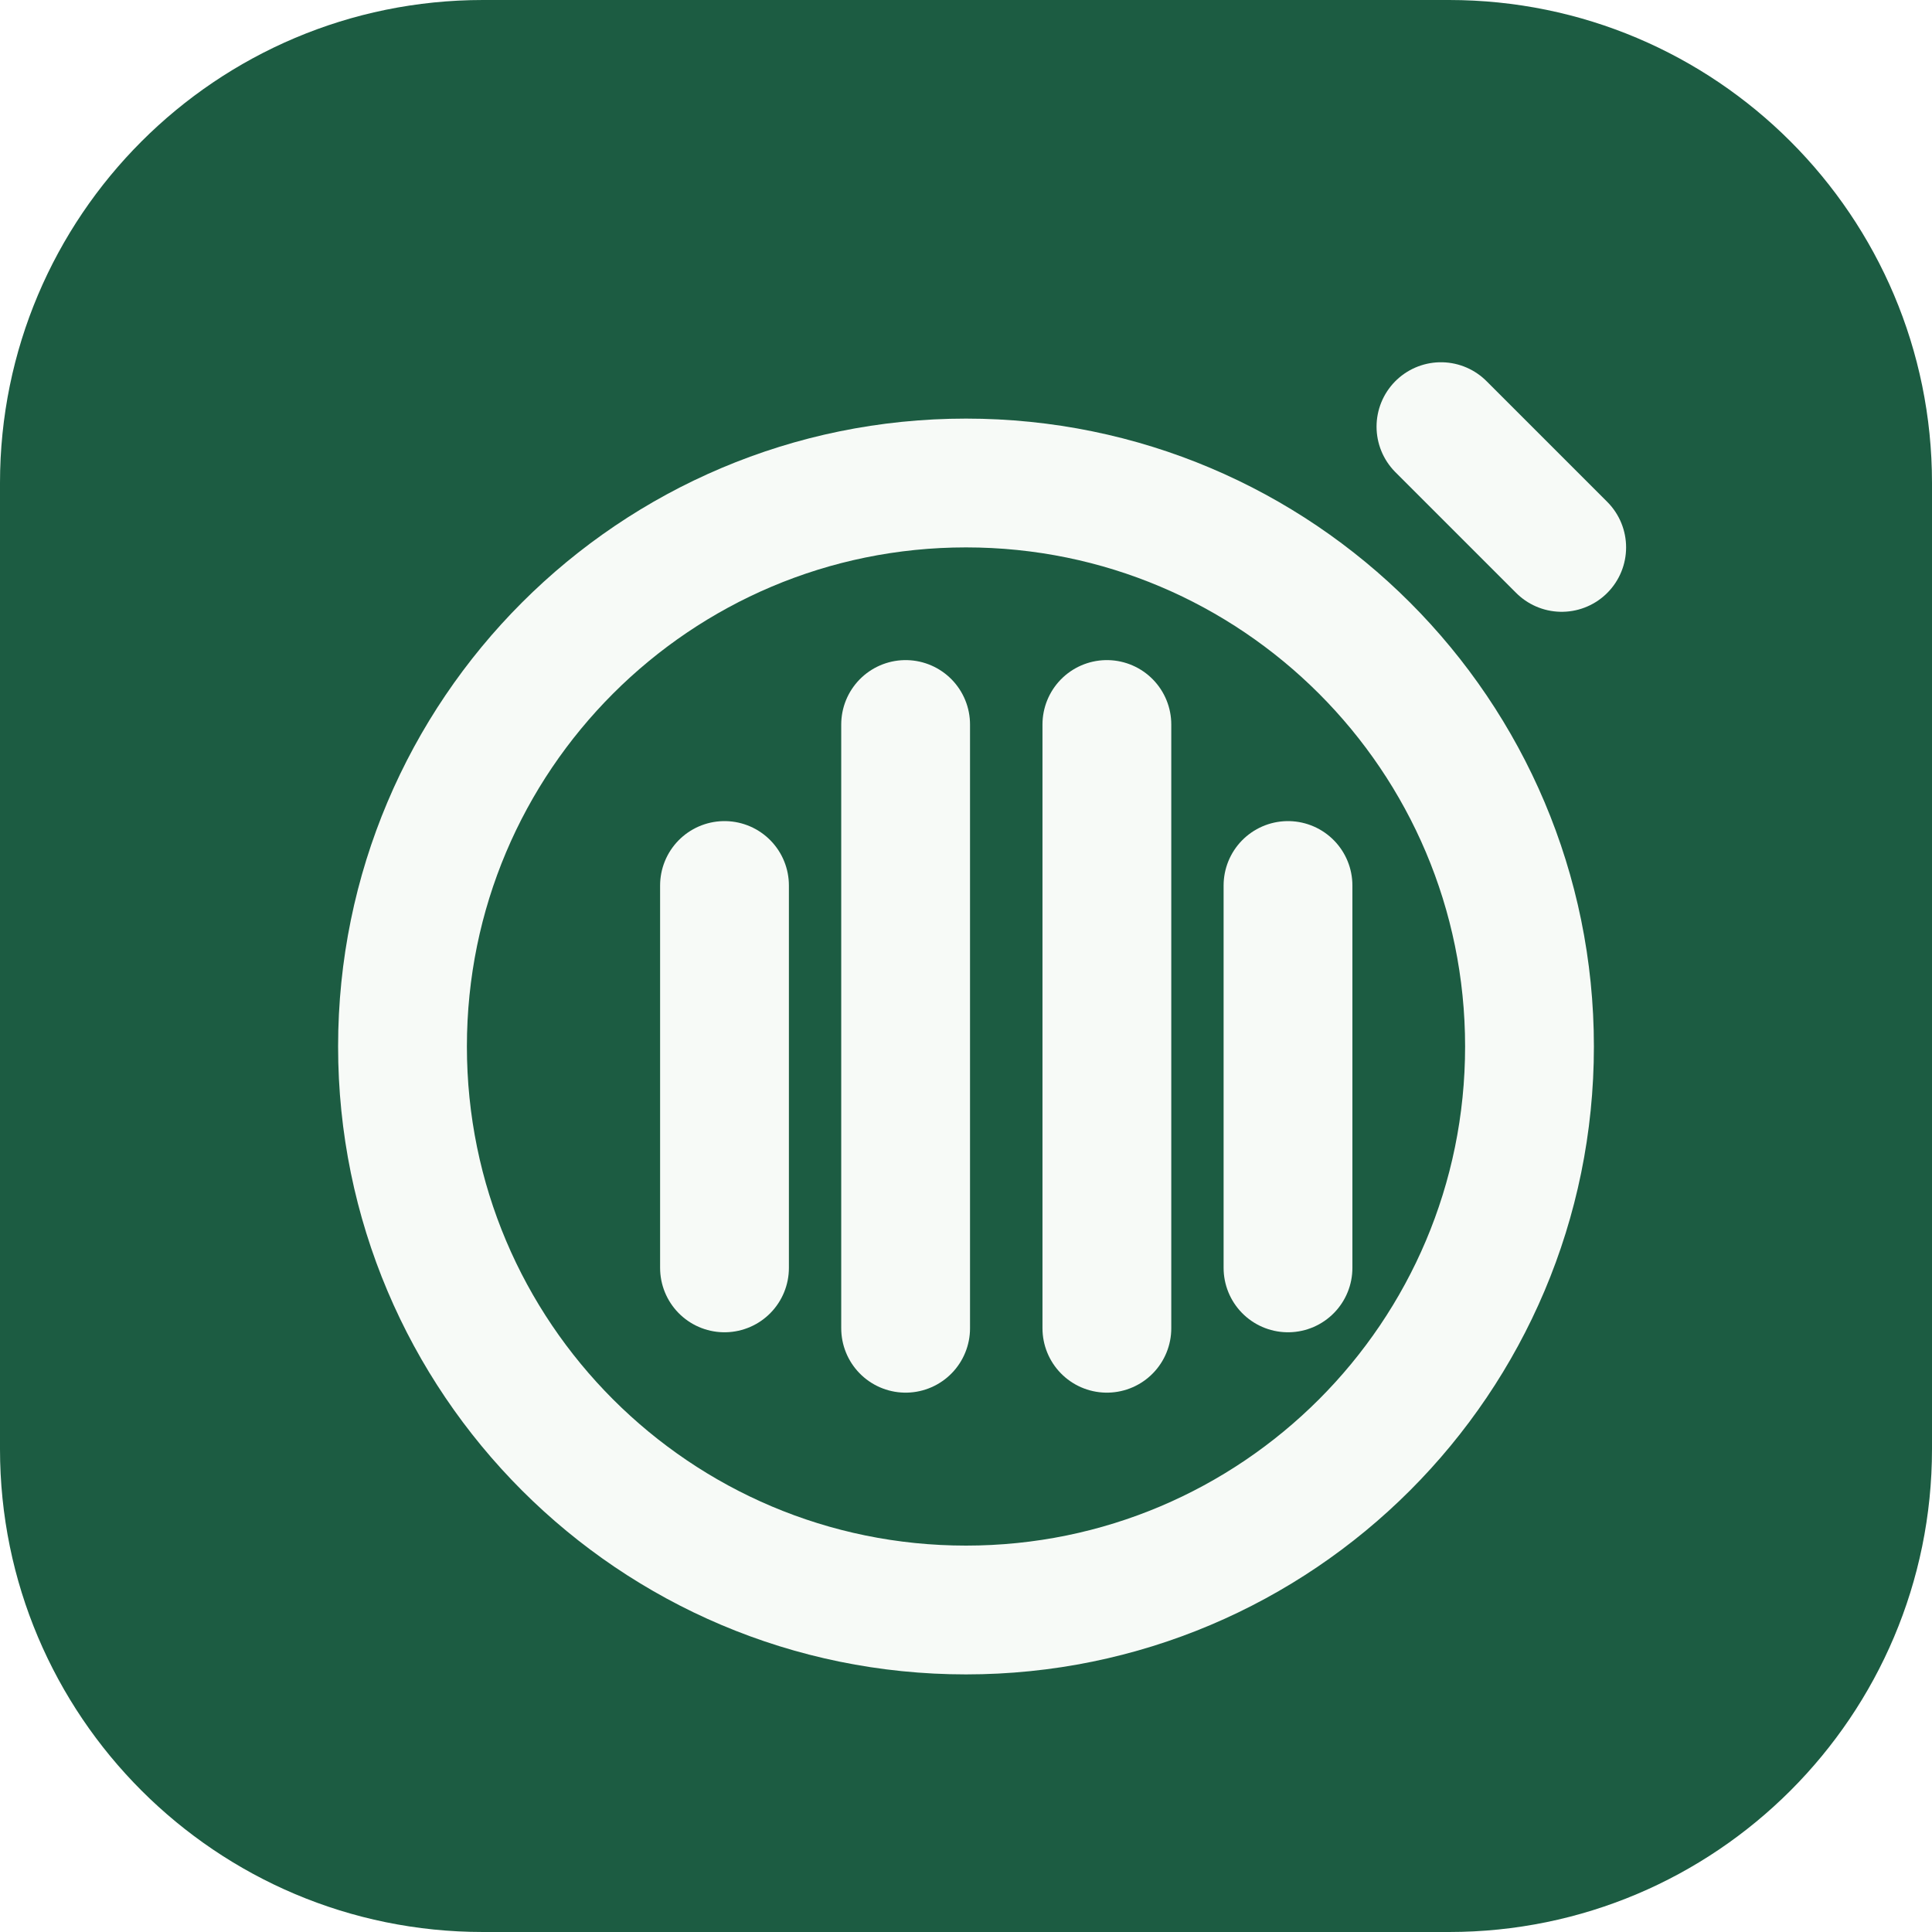
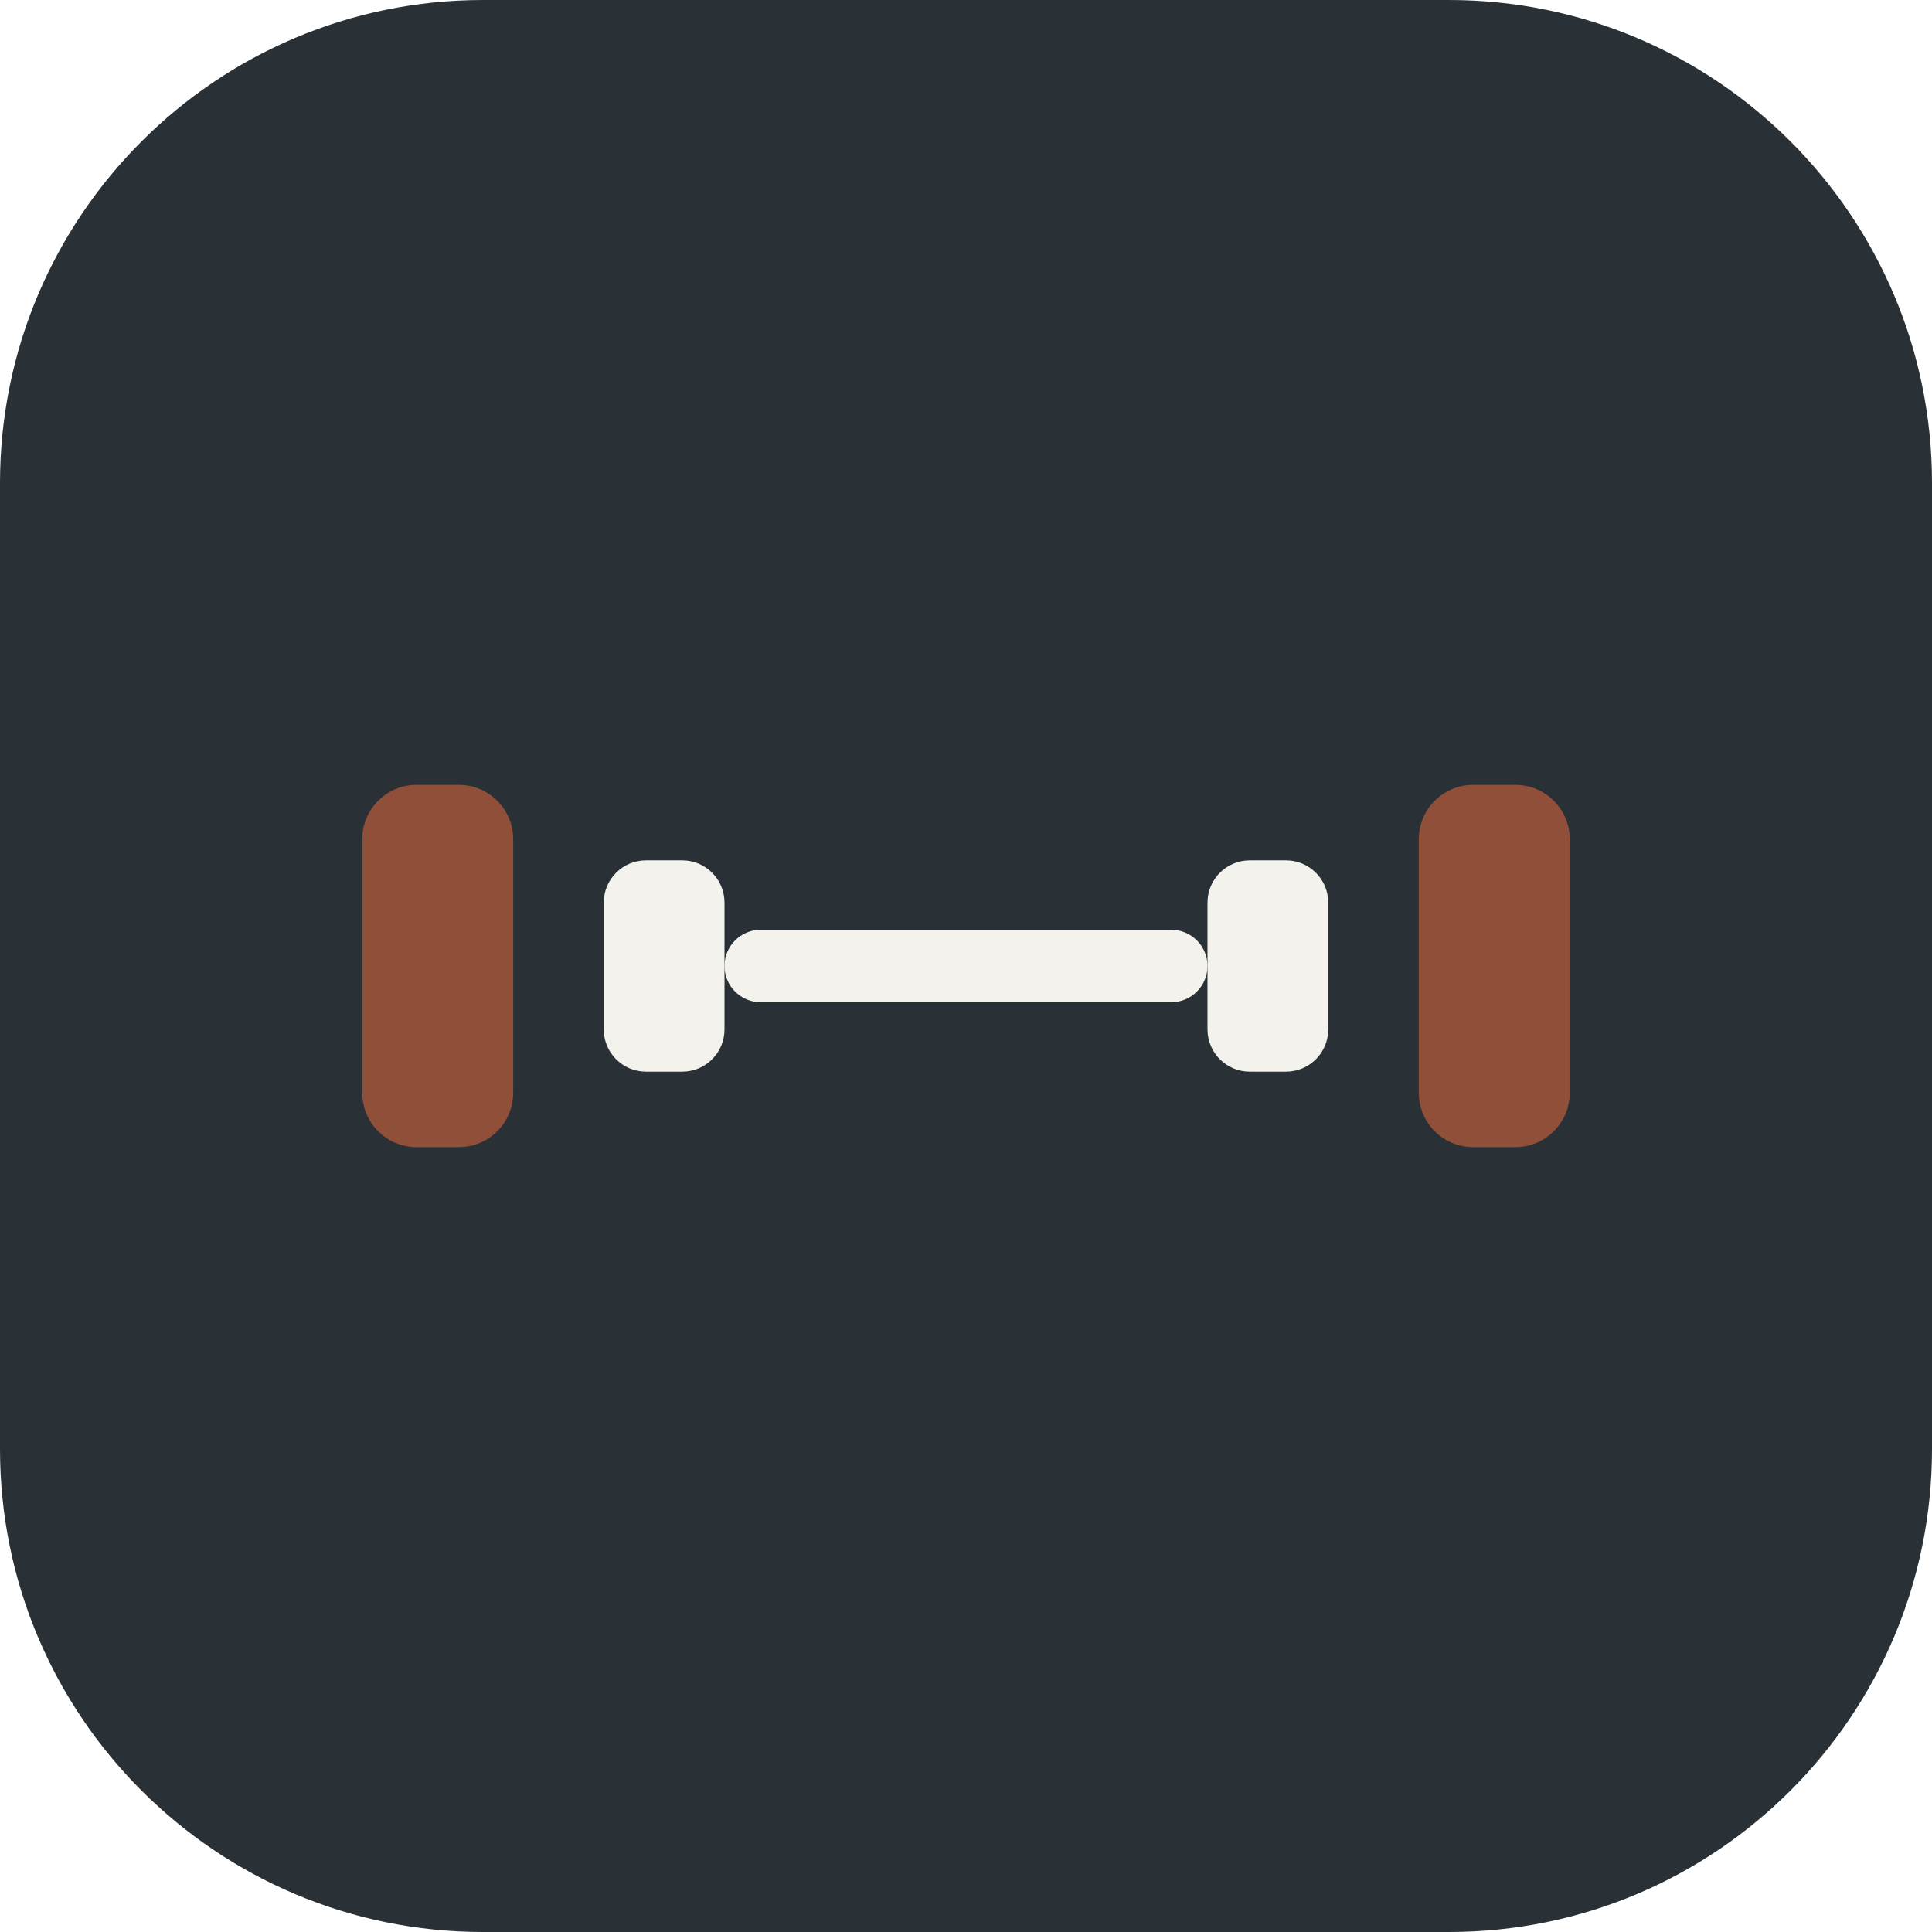
- <svg xmlns="http://www.w3.org/2000/svg" viewBox="0 0 48 48" fill="none">
-   <rect width="48" height="48" rx="12" fill="#1c5c42" />
-   <path d="M35.8 10.6l3 3" stroke="#f7faf7" stroke-width="3.2" stroke-linecap="round" />
-   <circle cx="24" cy="26" r="14" stroke="#f7faf7" stroke-width="3.2" />
-   <path d="M18 31.5V22M22.5 33V18M27.5 33V18M32 31.5V22" stroke="#f7faf7" stroke-width="3.2" stroke-linecap="round" />
+ <svg xmlns="http://www.w3.org/2000/svg" viewBox="0 0 64 64" fill="none">
+   <rect width="64" height="64" rx="16" fill="#2a3136" />
+   <rect x="12" y="26" width="5" height="12" rx="1.8" fill="#8f4f38" />
+   <rect x="47" y="26" width="5" height="12" rx="1.8" fill="#8f4f38" />
+   <rect x="20" y="28.5" width="4" height="7" rx="1.4" fill="#f4f2ed" />
+   <rect x="40" y="28.5" width="4" height="7" rx="1.4" fill="#f4f2ed" />
+   <rect x="24" y="30.8" width="16" height="2.4" rx="1.2" fill="#f4f2ed" />
</svg>
